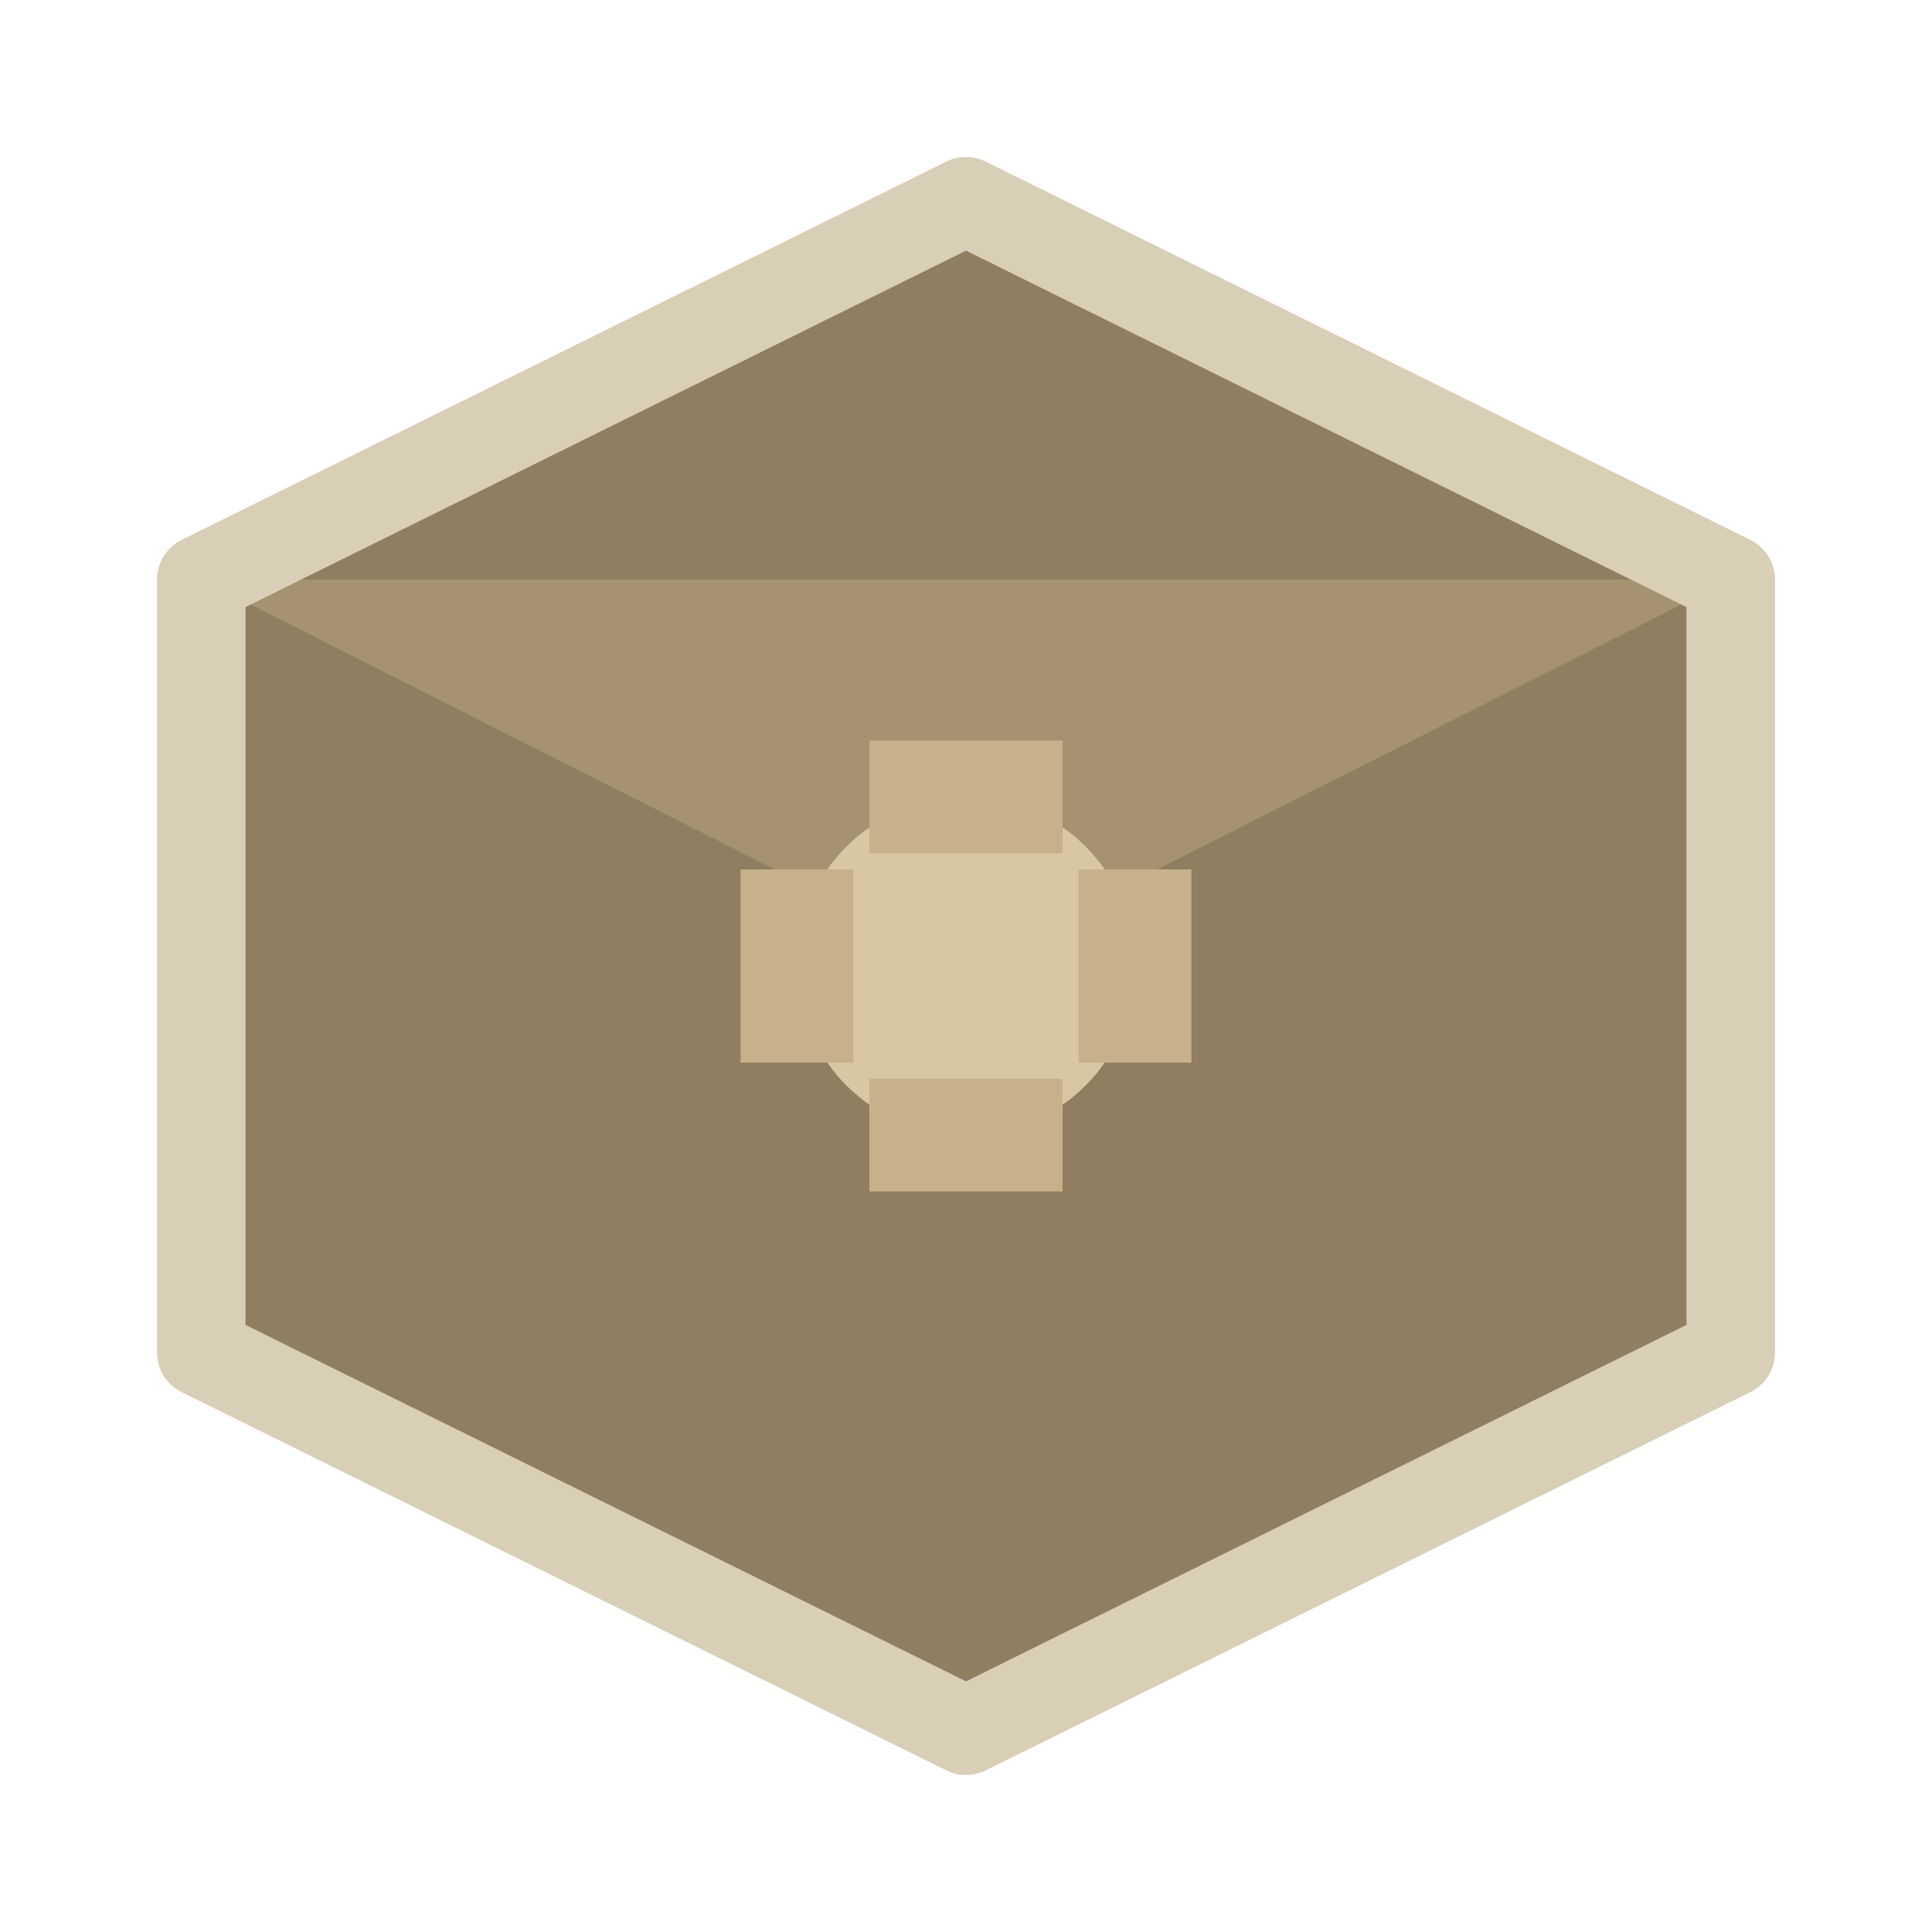
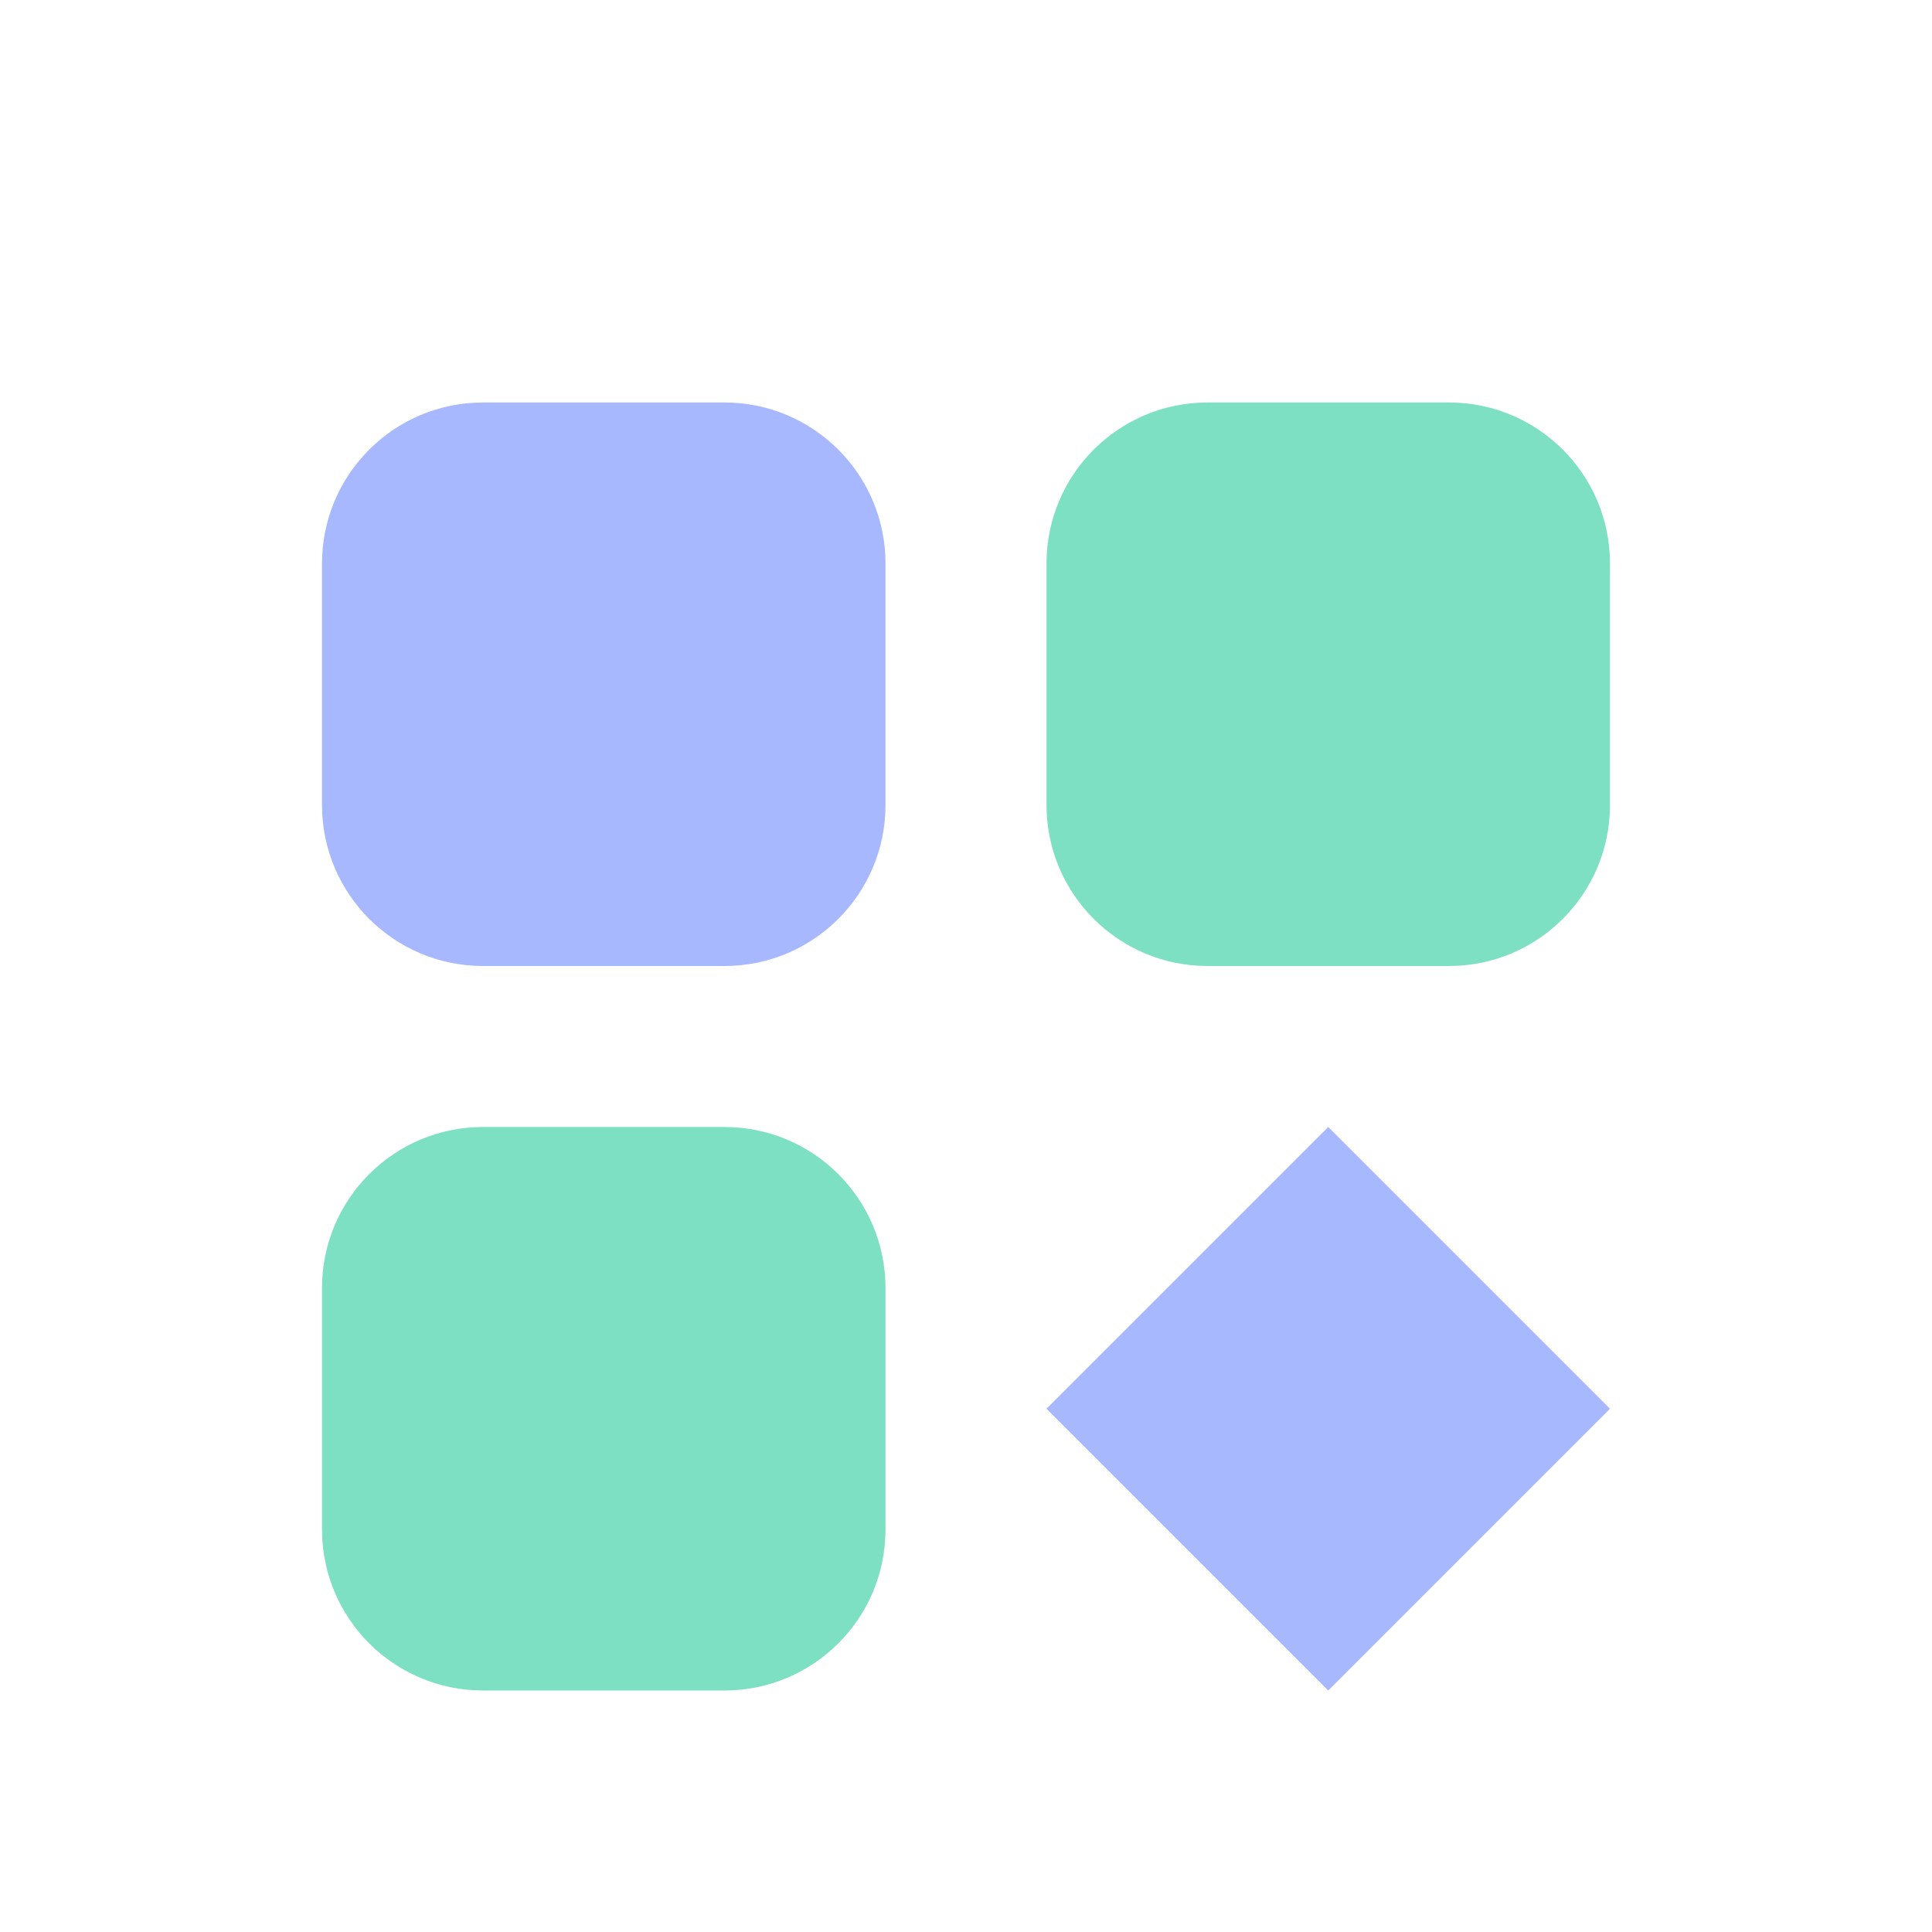
<svg xmlns="http://www.w3.org/2000/svg" viewBox="0 0 24 24">
-   <path fill="#8f7f60" d="M2.5 7.2L12 2.5l9.5 4.7v9.6L12 21.5l-9.5-4.7z" />
-   <path fill="#a59270" d="M12 2.5v19M2.5 7.2L12 12l9.5-4.8" />
-   <path fill="none" stroke="#d9ceb6" stroke-width="1.1" stroke-linejoin="round" d="M2.5 7.2L12 2.5l9.5 4.7v9.6L12 21.5l-9.5-4.7z" />
-   <circle cx="12" cy="12" r="2.1" fill="#d7c7a2" />
-   <path fill="#c6b18b" d="M10.8 9.2h2.4v1.4h-2.4zm0 4.2h2.4v1.4h-2.4zM9.2 10.8h1.4v2.4H9.2zm4.2 0h1.4v2.4h-1.4z" />
+   <rect x="4" y="5" width="7" height="7" rx="2" fill="#a7b8ff" />
+   <rect x="13" y="5" width="7" height="7" rx="2" fill="#7ee0c3" />
+   <rect x="4" y="14" width="7" height="7" rx="2" fill="#7ee0c3" />
+   <path fill="#a7b8ff" d="M16.5 14 20 17.5 16.5 21 13 17.5z" />
</svg>
